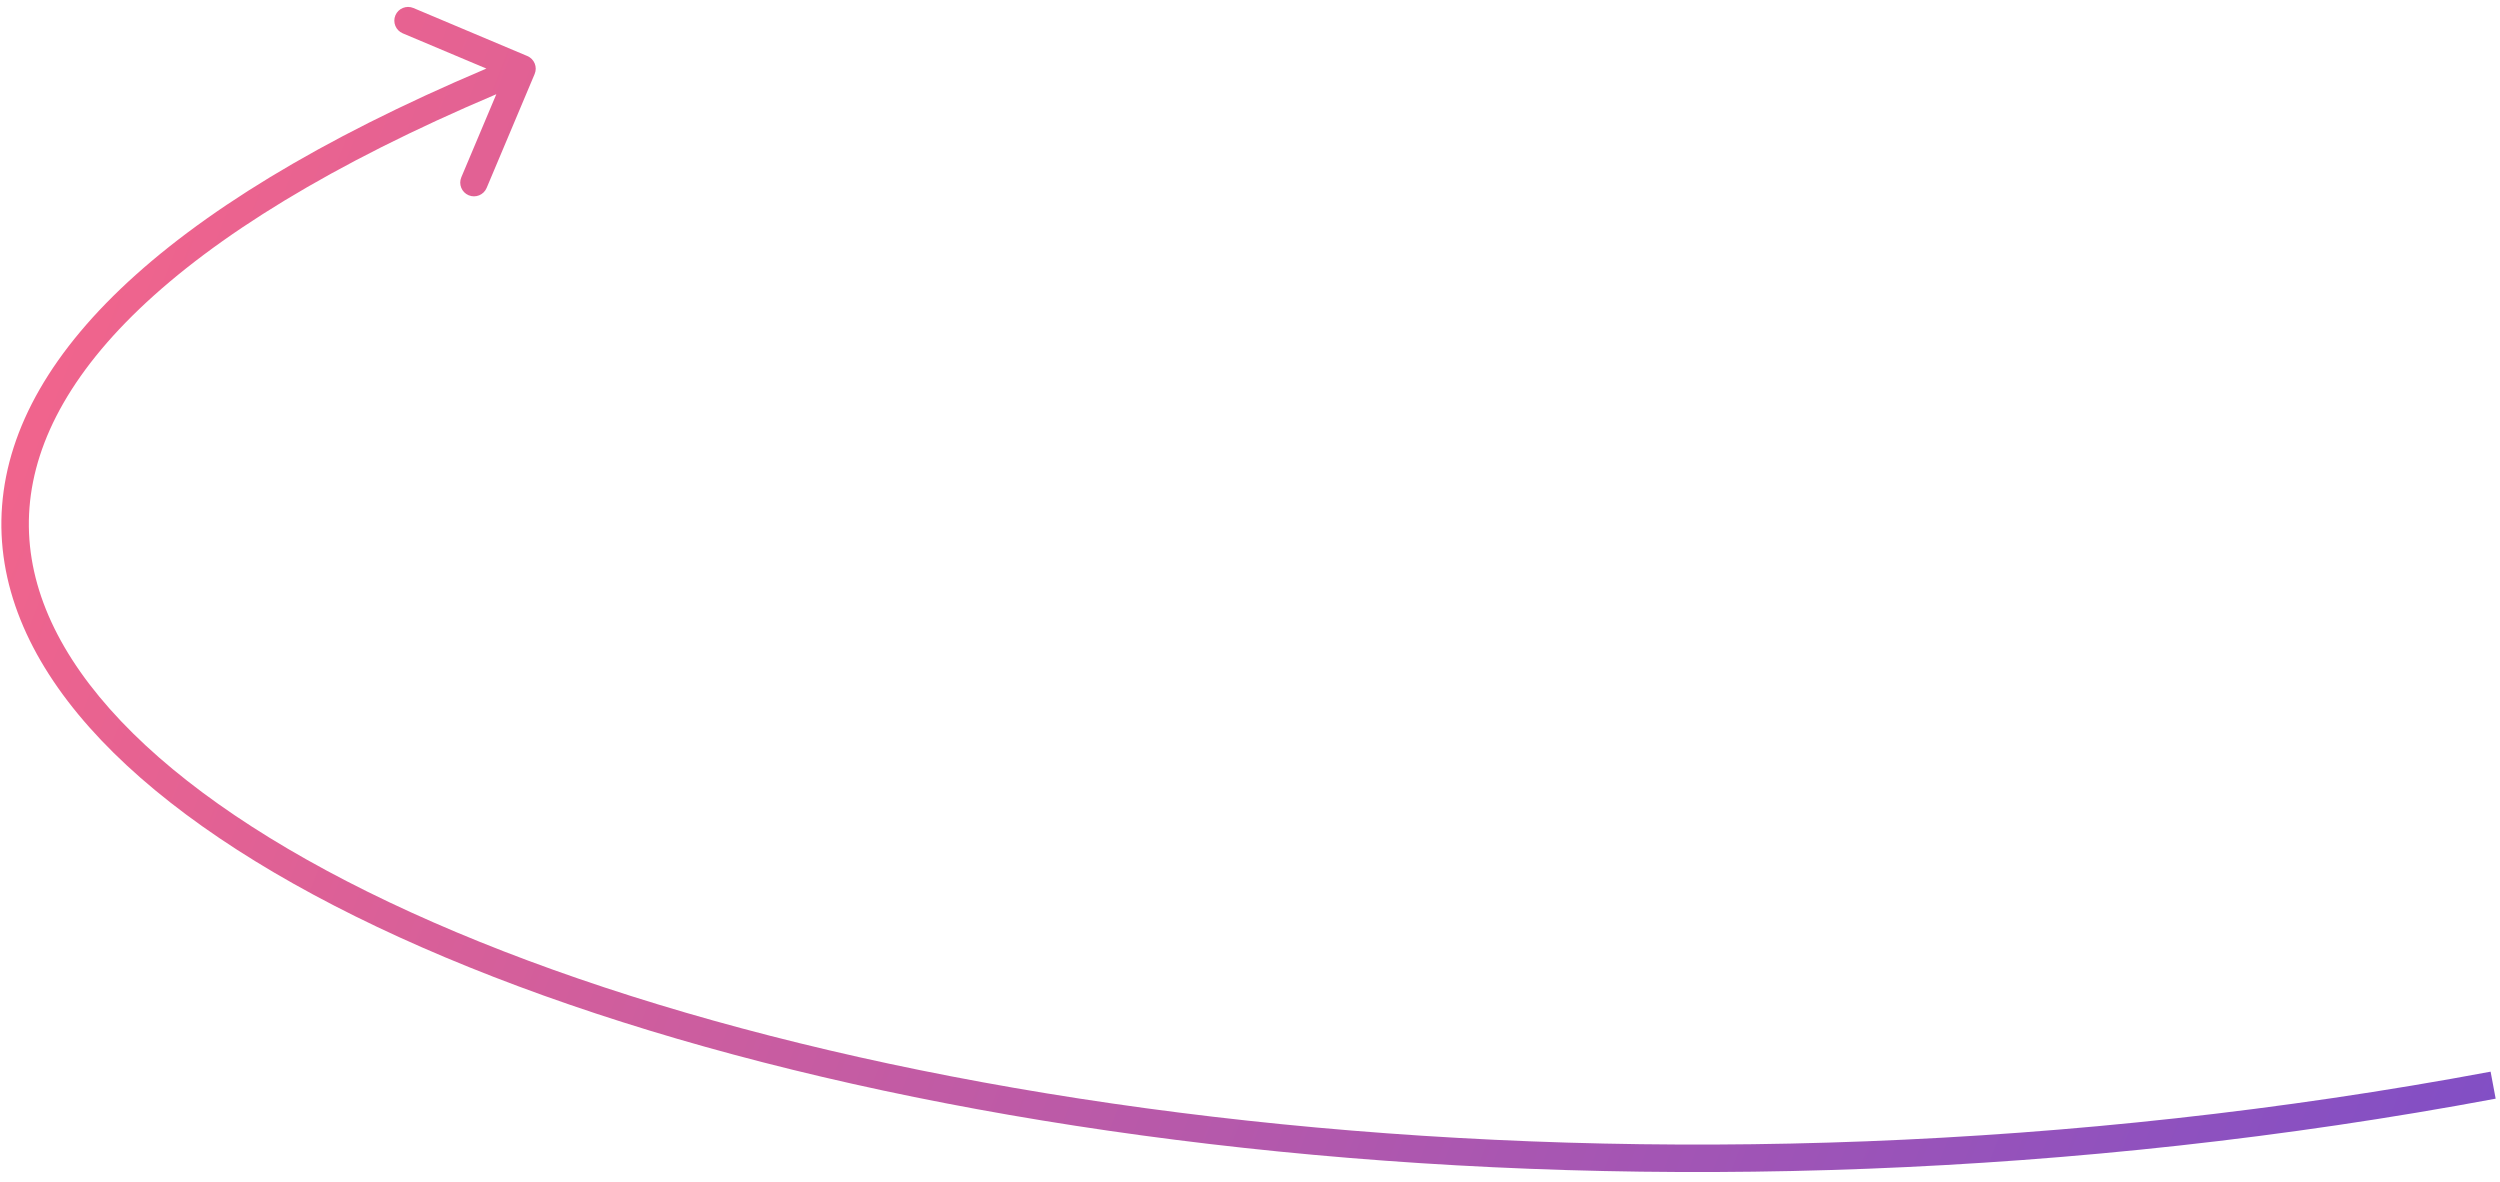
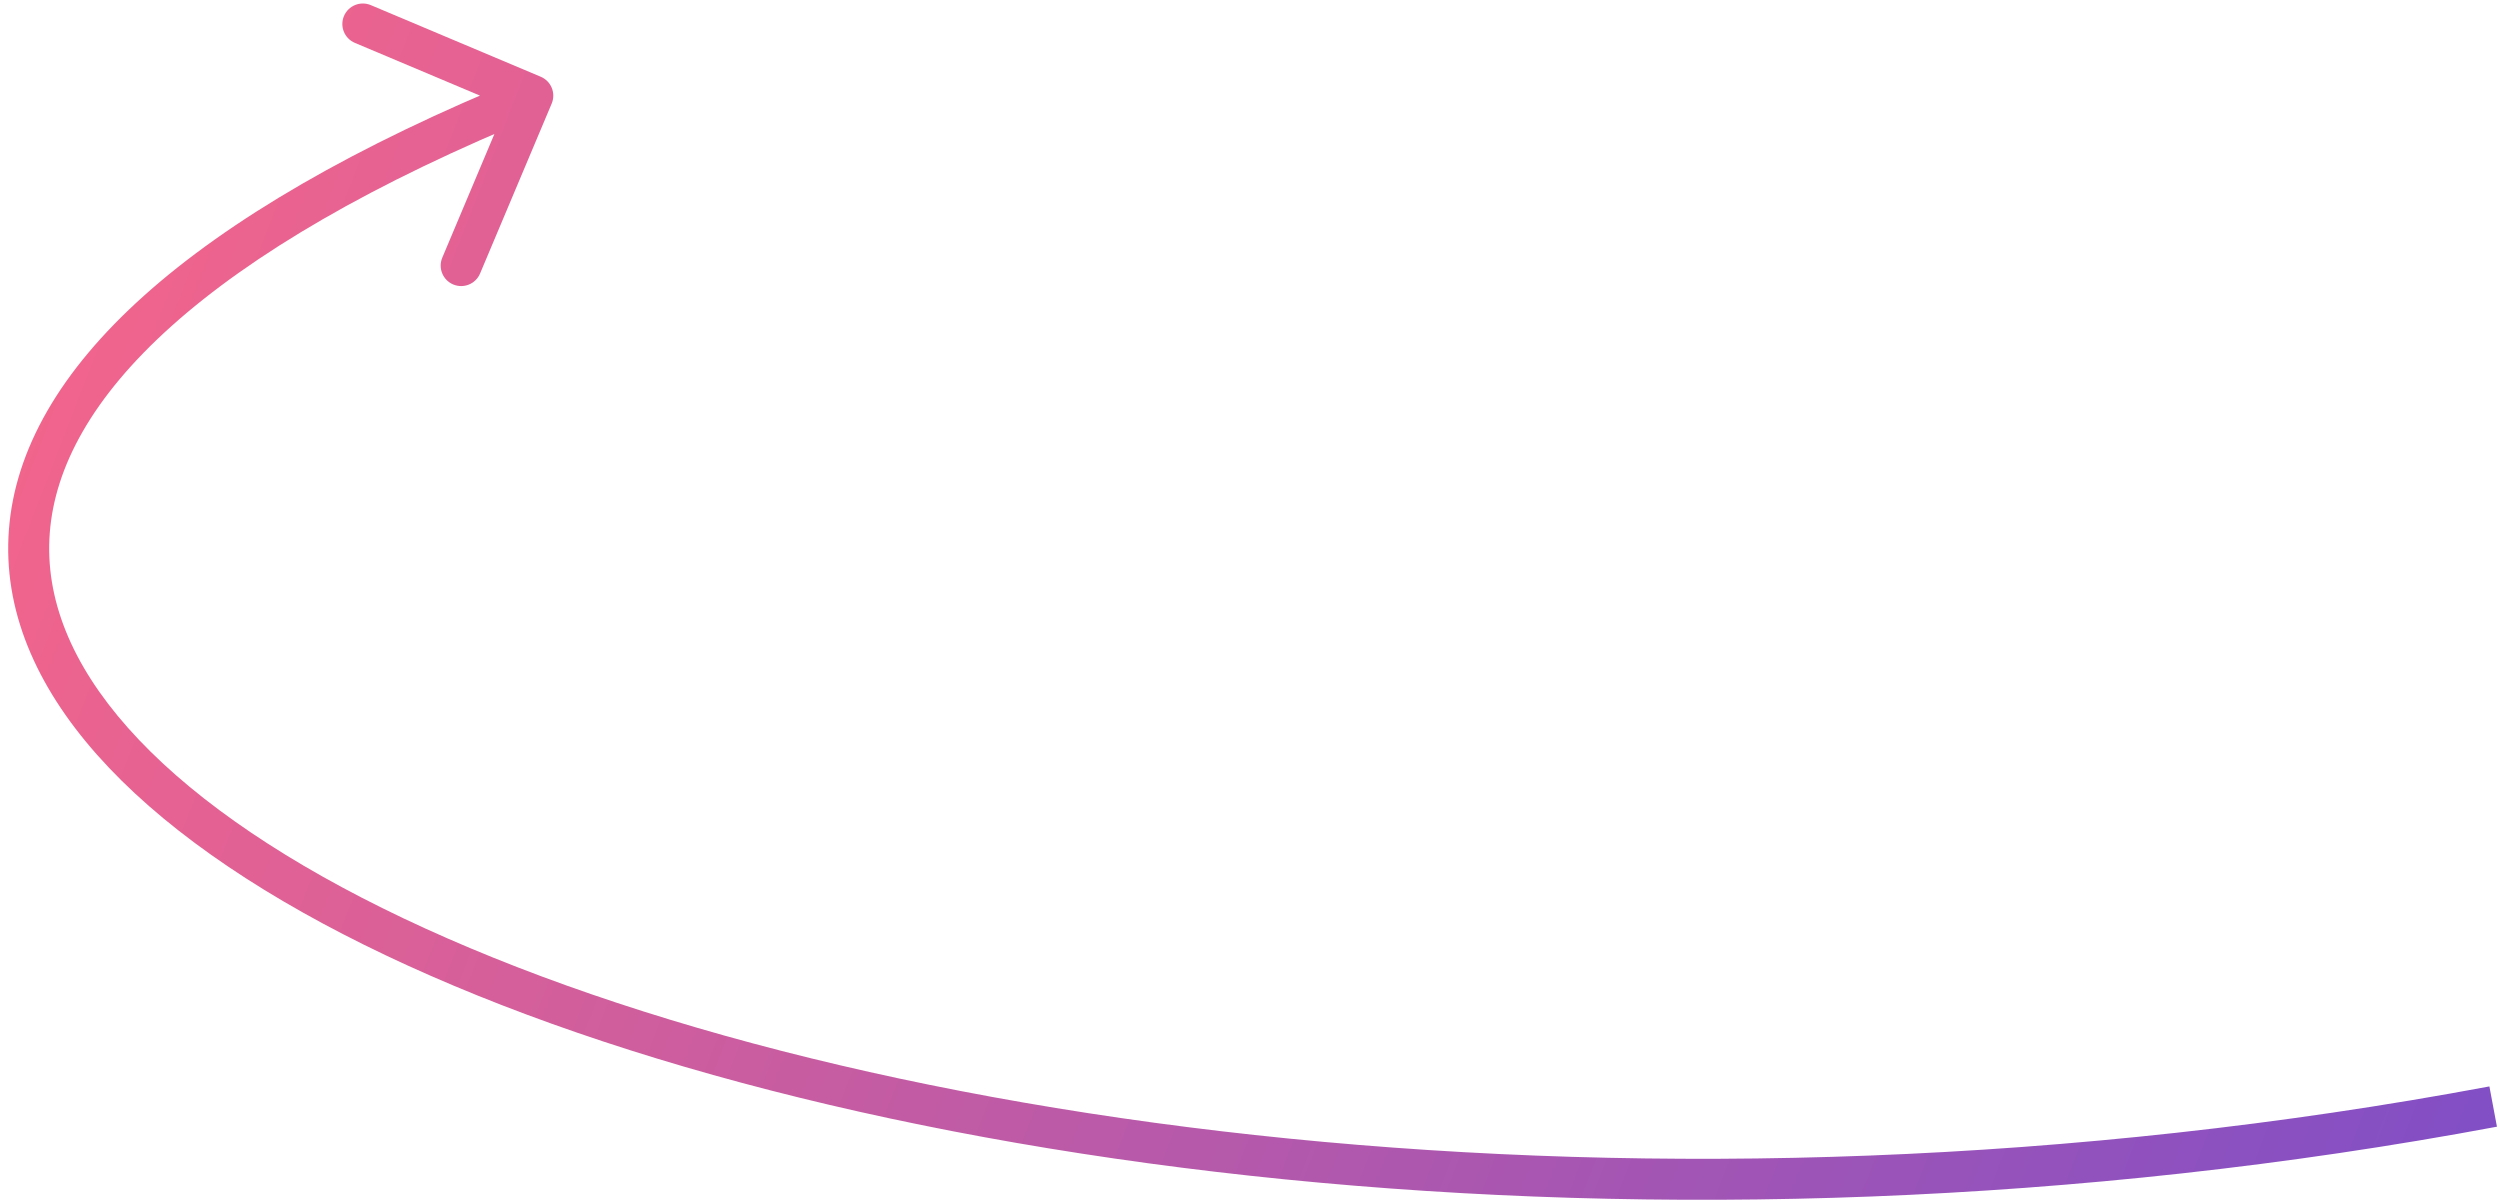
- <svg xmlns="http://www.w3.org/2000/svg" width="182" height="86" viewBox="0 0 182 86" fill="none">
-   <path d="M38.922 5.388C39.137 4.879 38.898 4.293 38.389 4.078L30.095 0.583C29.586 0.369 29 0.608 28.785 1.116C28.571 1.625 28.81 2.212 29.319 2.426L36.691 5.533L33.584 12.905C33.369 13.414 33.608 14.001 34.117 14.215C34.626 14.43 35.212 14.191 35.427 13.682L38.922 5.388ZM37.624 4.074C25.127 9.16 16.005 14.525 9.887 20.006C3.767 25.489 0.588 31.149 0.152 36.806C-0.285 42.47 2.043 47.92 6.499 52.94C10.949 57.953 17.567 62.597 25.869 66.709C59.045 83.14 120.026 91.512 181.684 79.983L181.316 78.017C119.974 89.488 59.454 81.11 26.756 64.916C18.59 60.872 12.215 56.367 7.995 51.612C3.781 46.865 1.762 41.928 2.146 36.96C2.53 31.983 5.339 26.765 11.221 21.496C17.105 16.225 25.999 10.965 38.378 5.926L37.624 4.074Z" fill="url(#paint0_linear_322_50756)" />
+ <svg xmlns="http://www.w3.org/2000/svg" width="183" height="88" viewBox="0 0 183 88" fill="none">
+   <path d="M40.383 7.583C40.705 6.819 40.346 5.939 39.583 5.618L27.143 0.375C26.379 0.053 25.5 0.411 25.178 1.175C24.856 1.938 25.214 2.818 25.978 3.139L37.036 7.8L32.376 18.858C32.054 19.621 32.412 20.501 33.175 20.823C33.939 21.144 34.818 20.786 35.14 20.023L40.383 7.583ZM38.435 5.611C25.909 10.709 16.73 16.101 10.553 21.634C4.374 27.17 1.103 32.941 0.653 38.767C0.203 44.606 2.609 50.184 7.125 55.272C11.633 60.35 18.311 65.028 26.647 69.157C59.943 85.647 121.039 94.019 182.776 82.474L182.224 79.526C120.961 90.981 60.557 82.603 27.978 66.468C19.845 62.44 13.532 57.97 9.369 53.281C5.216 48.601 3.274 43.793 3.644 38.998C4.015 34.192 6.733 29.084 12.555 23.868C18.381 18.649 27.217 13.416 39.566 8.389L38.435 5.611Z" fill="url(#paint0_linear_1598_12200)" />
  <defs>
-     <linearGradient id="paint0_linear_322_50756" x1="10.923" y1="-60.84" x2="228.812" y2="23.629" gradientUnits="userSpaceOnUse">
+     <linearGradient id="paint0_linear_1598_12200" x1="11.923" y1="-58.84" x2="229.812" y2="25.629" gradientUnits="userSpaceOnUse">
      <stop stop-color="#FF6785" />
      <stop offset="1" stop-color="#744CCC" />
    </linearGradient>
  </defs>
</svg>
